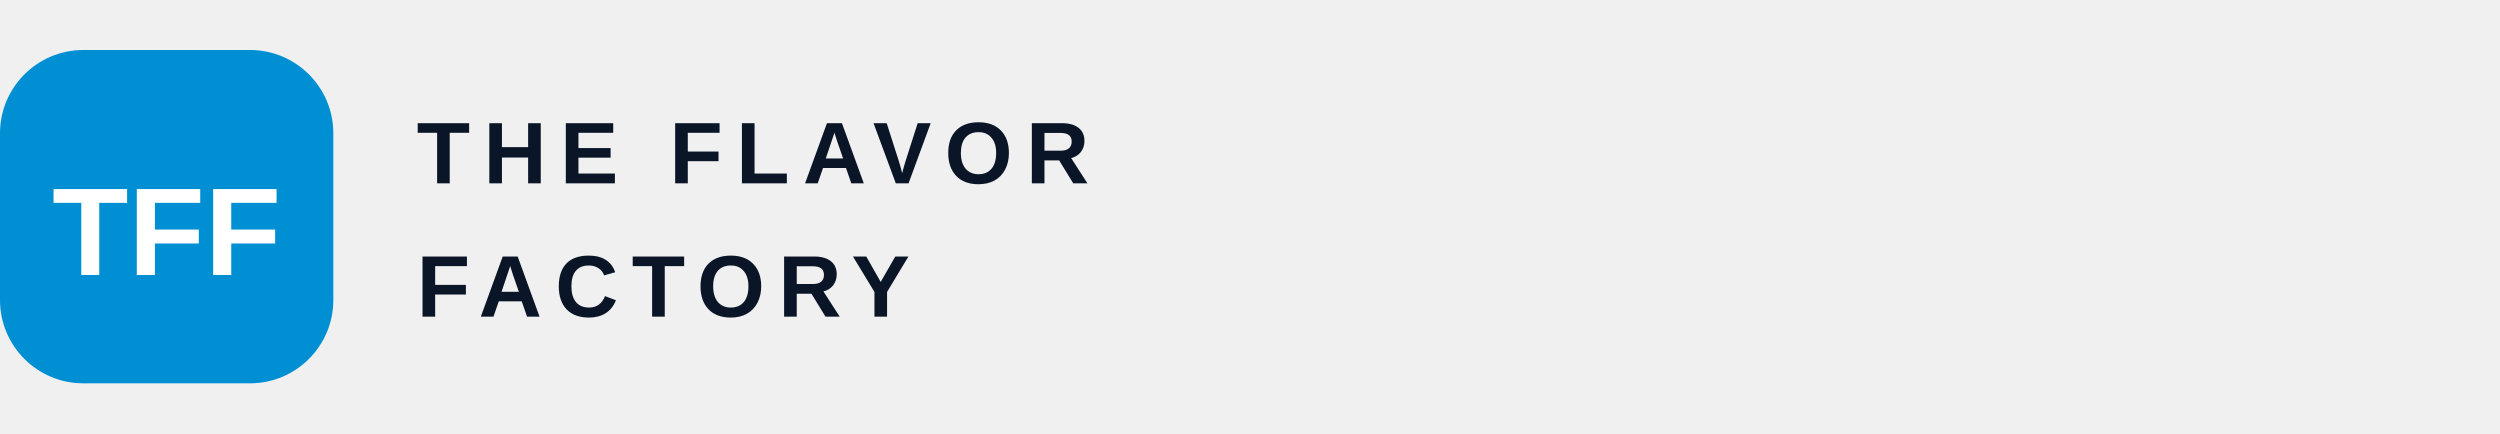
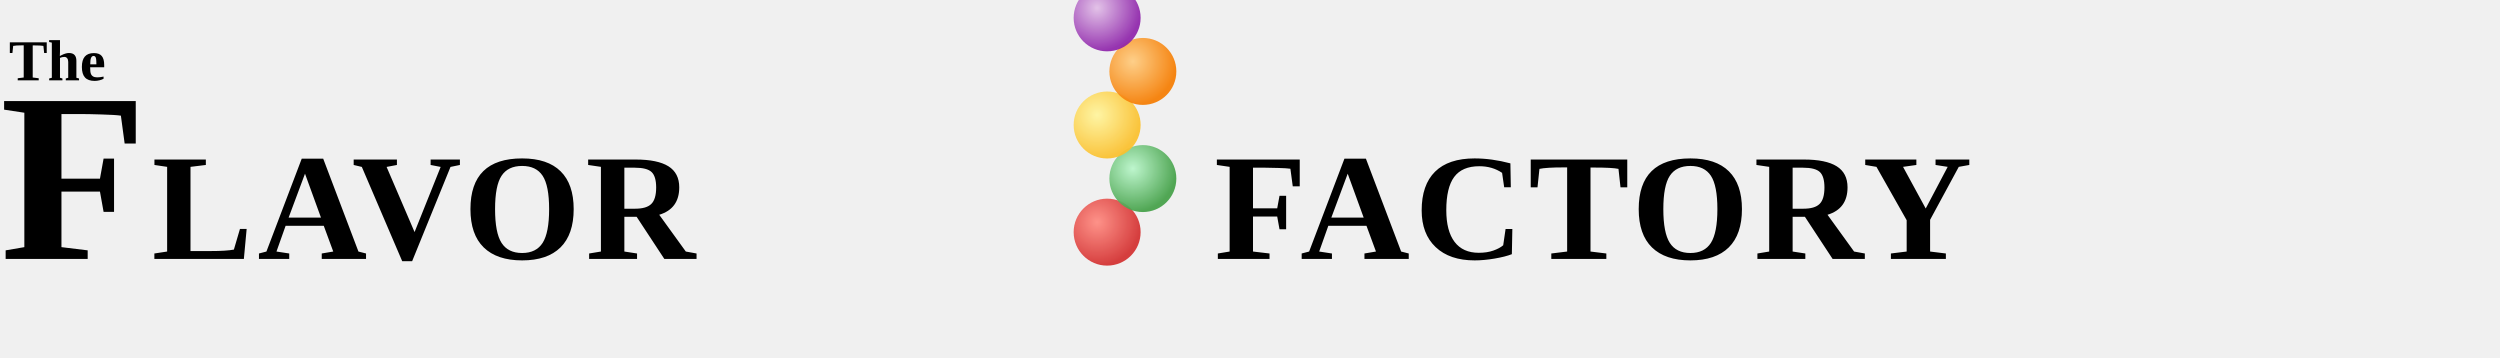
- <svg xmlns="http://www.w3.org/2000/svg" viewBox="0 0 300 52" role="img" aria-label="The Flavor Factory">
-   <rect x="0" y="6" width="40" height="40" rx="10" fill="#008fd3" />
-   <text x="20" y="33" text-anchor="middle" fill="#ffffff" font-family="Arial, Helvetica, sans-serif" font-size="15" font-weight="700">TFF</text>
-   <text x="50" y="22" fill="#0a1628" font-family="Arial, Helvetica, sans-serif" font-size="10.5" font-weight="700" letter-spacing="1.6">THE FLAVOR</text>
-   <text x="50" y="38" fill="#0a1628" font-family="Arial, Helvetica, sans-serif" font-size="10.5" font-weight="700" letter-spacing="1.6">FACTORY</text>
+ <svg xmlns="http://www.w3.org/2000/svg" viewBox="0 0 560 80" role="img" aria-label="The Flavor Factory">
+   <defs>
+     <radialGradient id="b1" cx="35%" cy="35%" r="65%">
+       <stop offset="0%" stop-color="#ff8a80" />
+       <stop offset="100%" stop-color="#d32f2f" />
+     </radialGradient>
+     <radialGradient id="b2" cx="35%" cy="35%" r="65%">
+       <stop offset="0%" stop-color="#b9f6ca" />
+       <stop offset="100%" stop-color="#43a047" />
+     </radialGradient>
+     <radialGradient id="b3" cx="35%" cy="35%" r="65%">
+       <stop offset="0%" stop-color="#fff59d" />
+       <stop offset="100%" stop-color="#fbc02d" />
+     </radialGradient>
+     <radialGradient id="b4" cx="35%" cy="35%" r="65%">
+       <stop offset="0%" stop-color="#ffcc80" />
+       <stop offset="100%" stop-color="#f57c00" />
+     </radialGradient>
+     <radialGradient id="b5" cx="35%" cy="35%" r="65%">
+       <stop offset="0%" stop-color="#e1bee7" />
+       <stop offset="100%" stop-color="#8e24aa" />
+     </radialGradient>
+   </defs>
+   <text x="2" y="18" fill="#000" font-family="'Times New Roman', Times, Georgia, serif" font-size="13" font-weight="700">The</text>
+   <text x="0" y="58" fill="#000" font-family="'Times New Roman', Times, Georgia, serif" font-size="54" font-weight="700">F</text>
+   <text x="34" y="58" fill="#000" font-family="'Times New Roman', Times, Georgia, serif" font-size="34" font-weight="700" letter-spacing="1">LAVOR</text>
+   <circle cx="248" cy="52" r="7.5" fill="url(#b1)" opacity="0.92" />
+   <circle cx="256" cy="40" r="7.5" fill="url(#b2)" opacity="0.92" />
+   <circle cx="248" cy="28" r="7.5" fill="url(#b3)" opacity="0.92" />
+   <circle cx="256" cy="16" r="7.5" fill="url(#b4)" opacity="0.92" />
+   <circle cx="248" cy="4" r="7.5" fill="url(#b5)" opacity="0.92" />
+   <text x="272" y="58" fill="#000" font-family="'Times New Roman', Times, Georgia, serif" font-size="34" font-weight="700" letter-spacing="1">FACTORY</text>
</svg>
